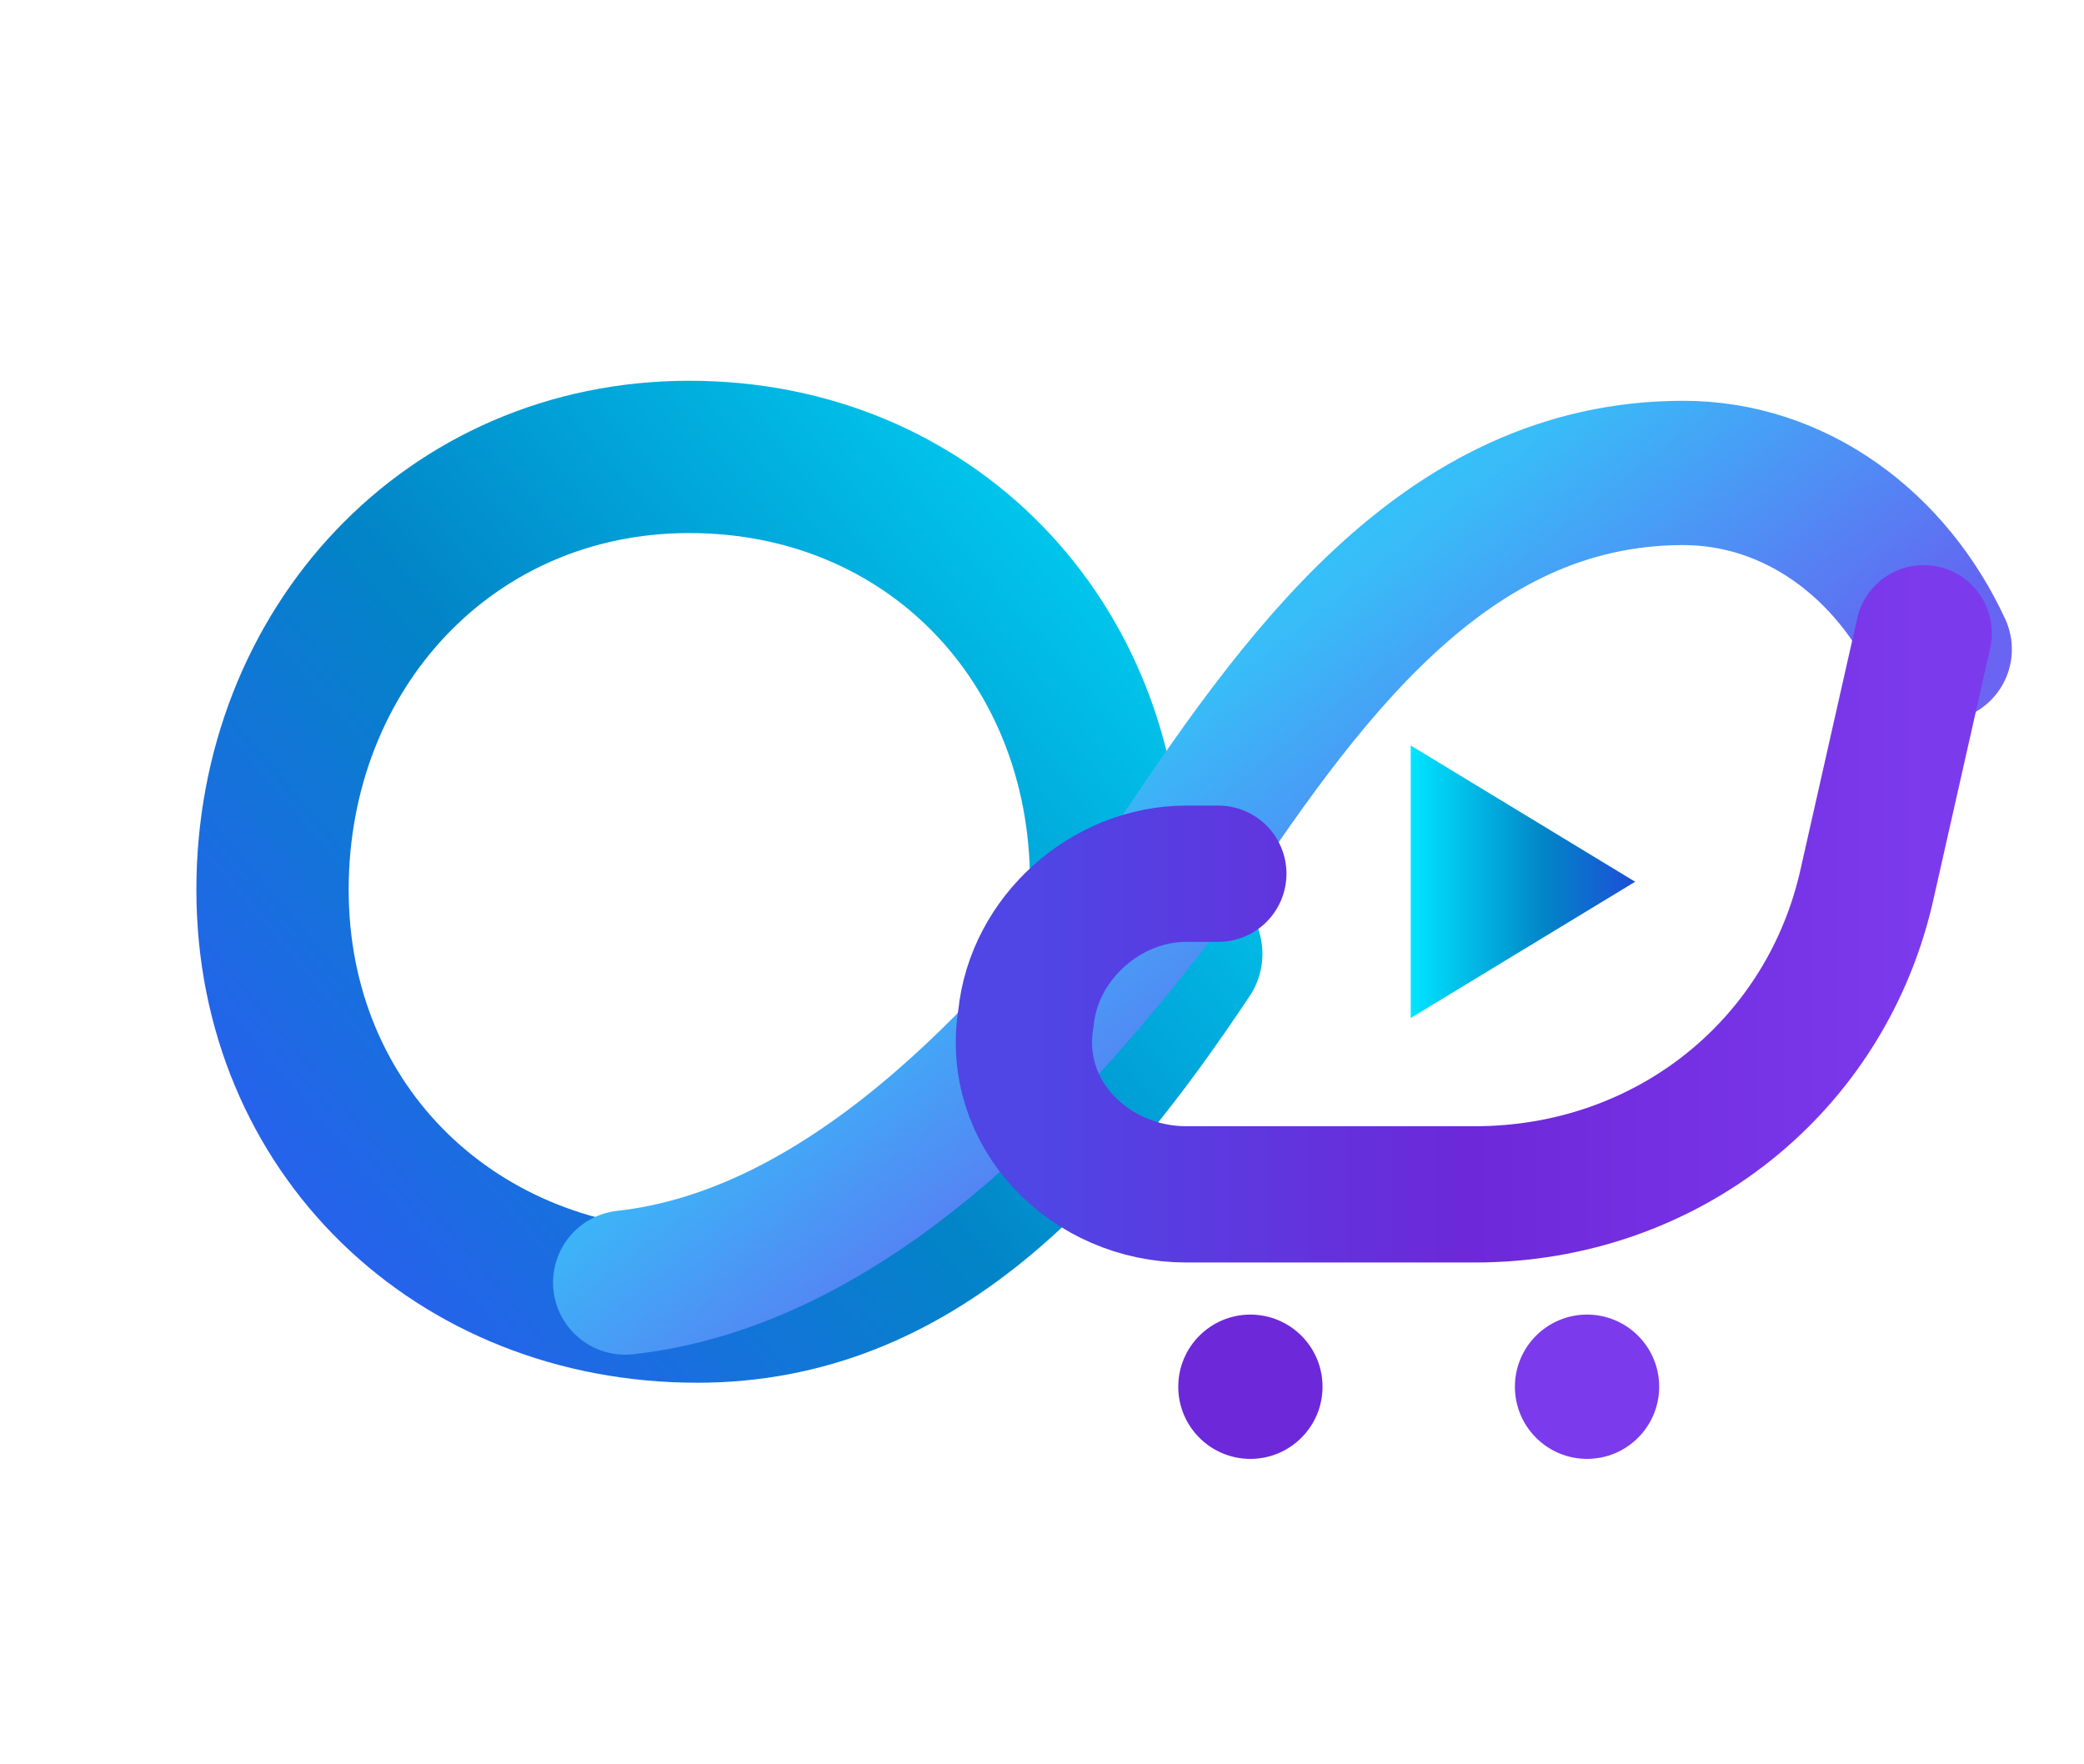
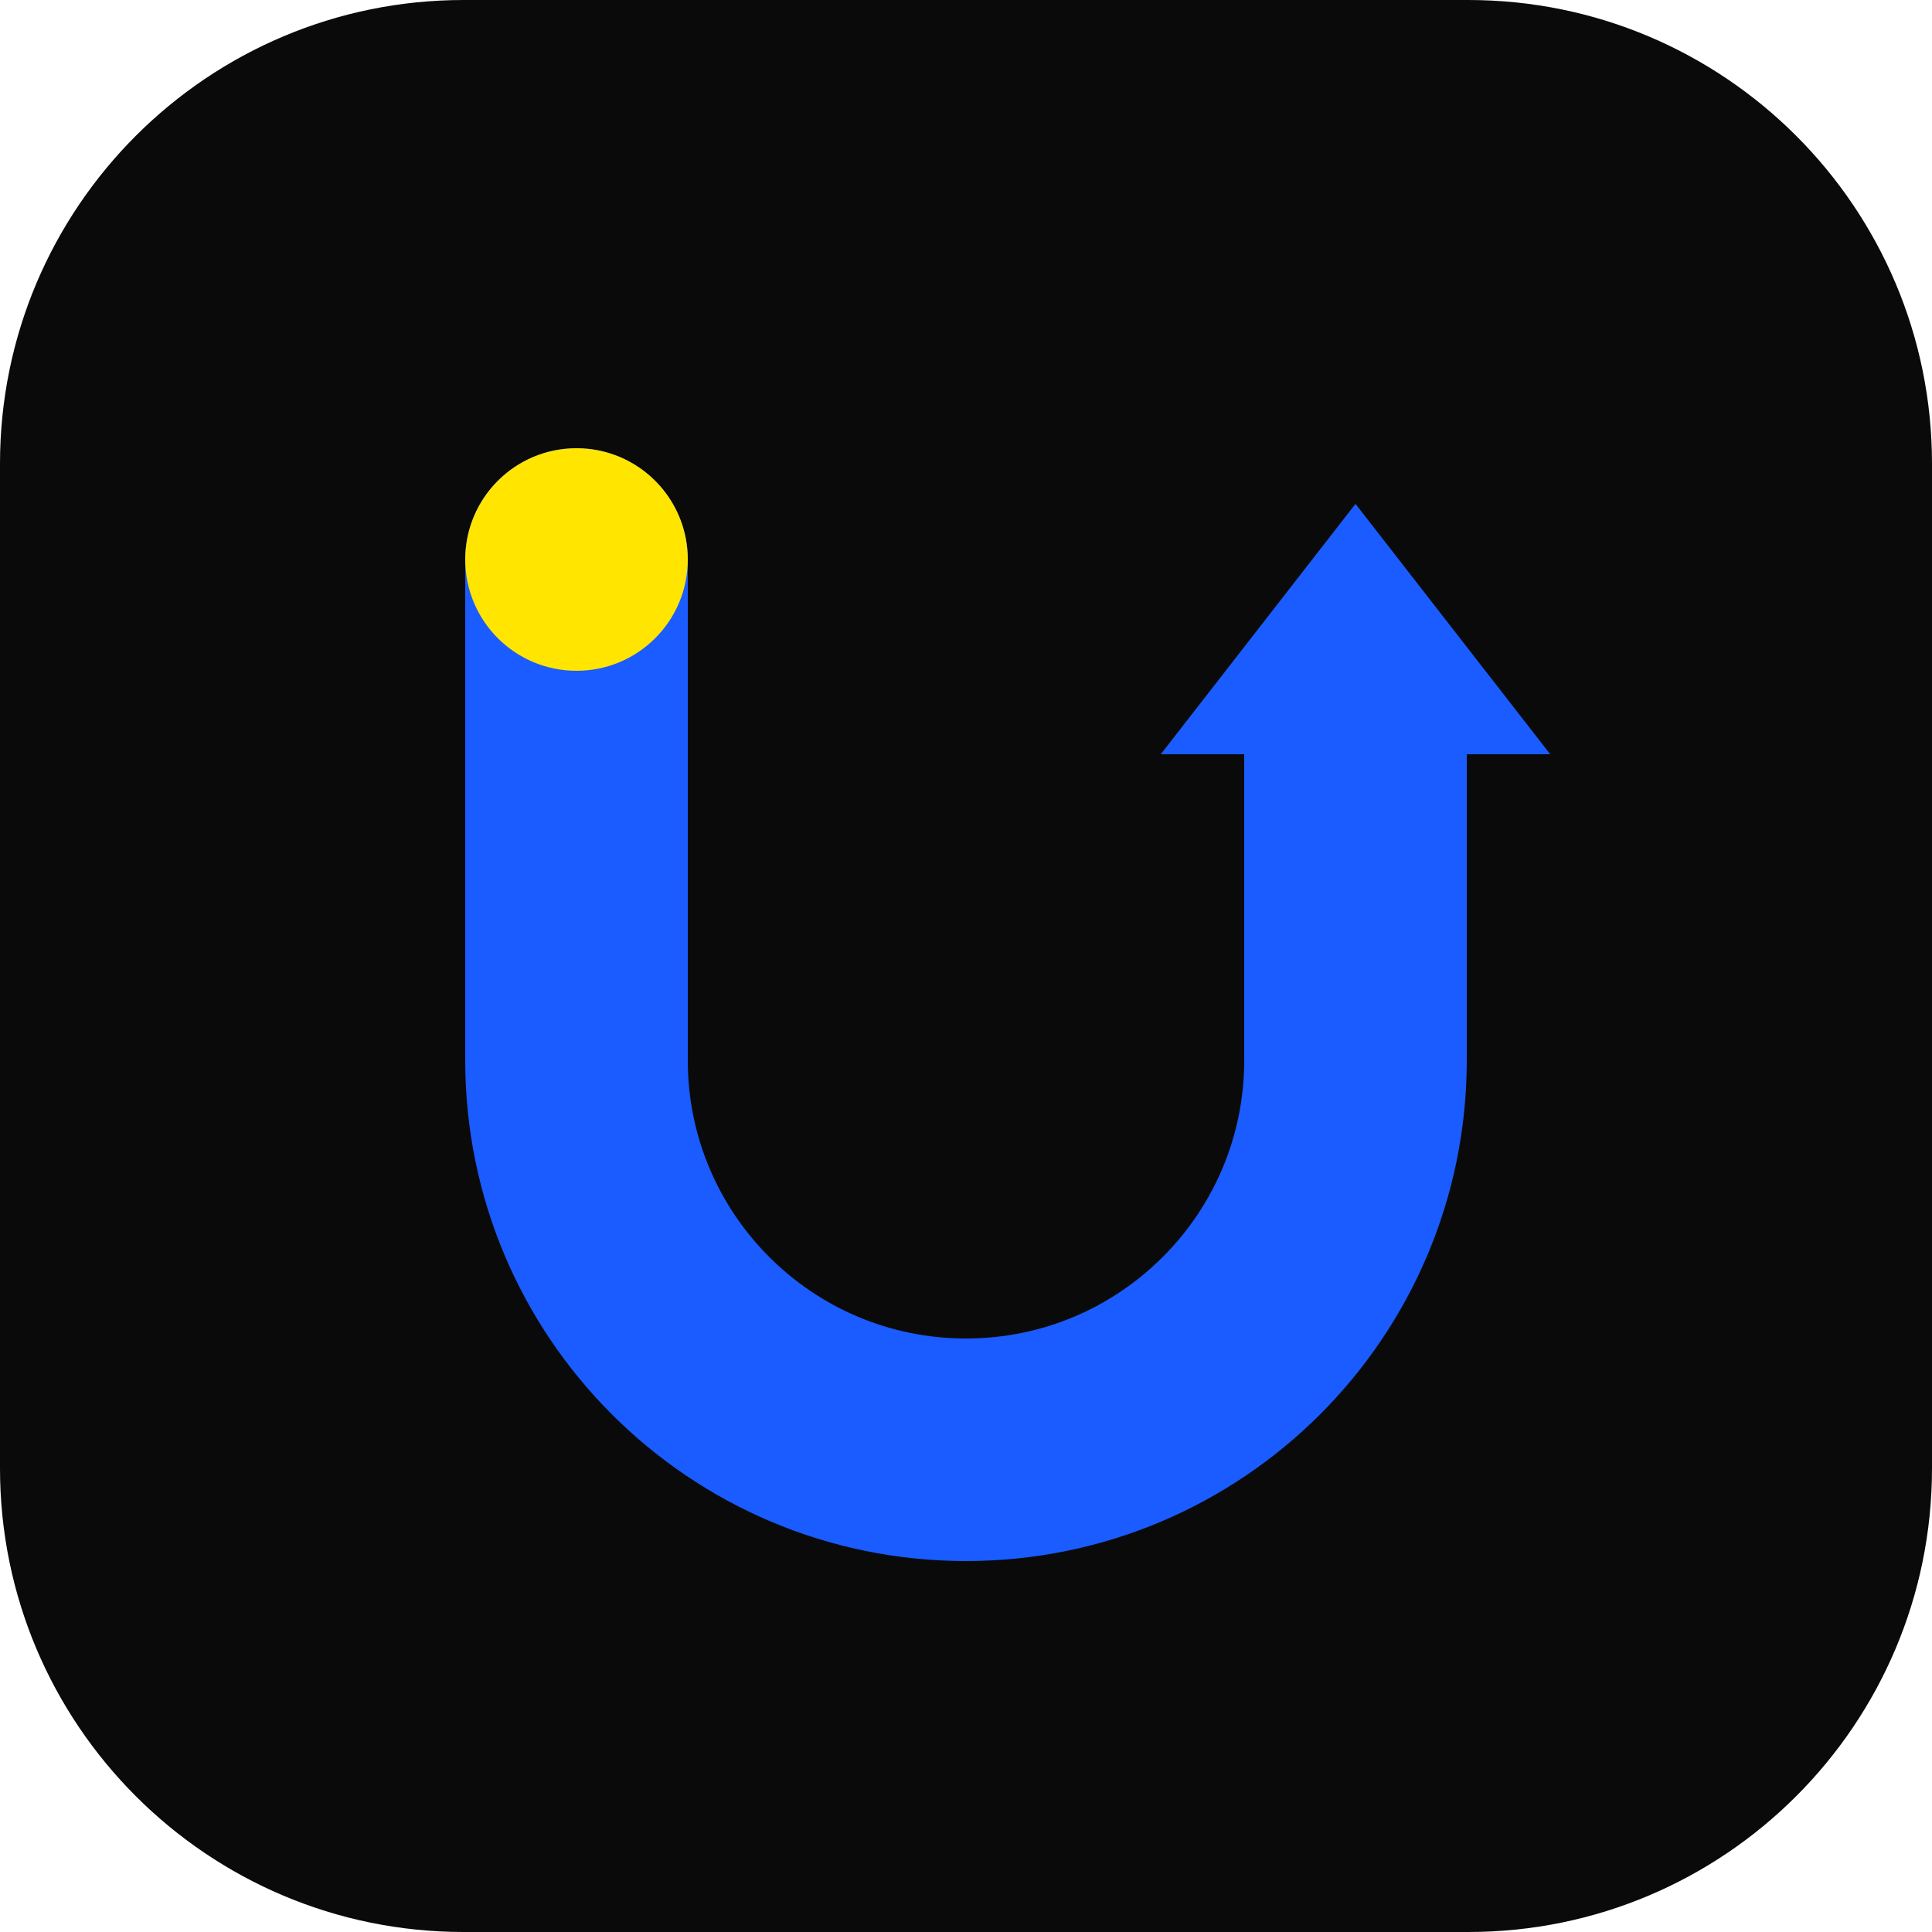
- <svg xmlns="http://www.w3.org/2000/svg" viewBox="0 0 260 220" width="100%" height="100%" fill="none">
-   <defs>
-     <linearGradient id="ultron-icon-loop-left" x1="0%" y1="80%" x2="100%" y2="0%">
-       <stop offset="0%" stop-color="#2563EB" />
-       <stop offset="40%" stop-color="#0284C7" />
-       <stop offset="100%" stop-color="#00D8F6" />
-     </linearGradient>
-     <linearGradient id="ultron-icon-loop-top" x1="0%" y1="0%" x2="100%" y2="80%">
-       <stop offset="0%" stop-color="#00E5FF" />
-       <stop offset="40%" stop-color="#38BDF8" />
-       <stop offset="70%" stop-color="#6366F1" />
-       <stop offset="100%" stop-color="#8B5CF6" />
-     </linearGradient>
-     <linearGradient id="ultron-icon-basket" x1="0%" y1="50%" x2="100%" y2="50%">
-       <stop offset="0%" stop-color="#4F46E5" />
-       <stop offset="50%" stop-color="#6D28D9" />
-       <stop offset="100%" stop-color="#7C3AED" />
-     </linearGradient>
-     <linearGradient id="ultron-icon-arrow" x1="0%" y1="50%" x2="100%" y2="50%">
-       <stop offset="0%" stop-color="#00E5FF" />
-       <stop offset="60%" stop-color="#0284C7" />
-       <stop offset="100%" stop-color="#1D4ED8" />
-     </linearGradient>
-   </defs>
-   <g transform="translate(10, 5)">
-     <path d="M 128,105          C 128,75 106,52 76,52          C 46,52 24,76 24,106          C 24,136 47,158 77,158          C 104,158 122,138 138,114" stroke="url(#ultron-icon-loop-left)" stroke-width="19" stroke-linecap="round" stroke-linejoin="round" />
-     <path d="M 68,155          C 95,152 118,128 136,104          C 152,80 170,54 200,54          C 214,54 226,63 232,76" stroke="url(#ultron-icon-loop-top)" stroke-width="18" stroke-linecap="round" stroke-linejoin="round" />
-     <path d="M 230,74          L 223,105          C 218,128 198,144 174,144          L 138,144          C 126,144 116,134 118,122          C 119,112 128,104 138,104          L 142,104" stroke="url(#ultron-icon-basket)" stroke-width="17" stroke-linecap="round" stroke-linejoin="round" />
-     <path d="M 222,76          L 236,76" stroke="url(#ultron-icon-basket)" stroke-width="14" stroke-linecap="round" />
-     <g>
-       <path d="M 134,105 L 175,105" stroke="url(#ultron-icon-arrow)" stroke-width="14" stroke-linecap="round" />
-       <path d="M 166,88 L 194,105 L 166,122 Z" fill="url(#ultron-icon-arrow)" stroke-linejoin="round" />
-     </g>
-     <circle cx="146" cy="168" r="9" fill="#6D28D9" />
-     <circle cx="188" cy="168" r="9" fill="#7C3AED" />
+ <svg xmlns="http://www.w3.org/2000/svg" viewBox="0 0 100 100" width="100" height="100">
+   <rect width="100" height="100" rx="24" fill="#0A0A0A" />
+   <g transform="translate(14 16) scale(.72)">
+     <path d="M22 18 V54 a28 28 0 0 0 56 0 V30" fill="none" stroke="#1A5CFF" stroke-width="16" stroke-linecap="round" />
+     <path d="M64 32 L78 14 L92 32 Z" fill="#1A5CFF" />
+     <circle cx="22" cy="18" r="8" fill="#FFE500" />
  </g>
</svg>
